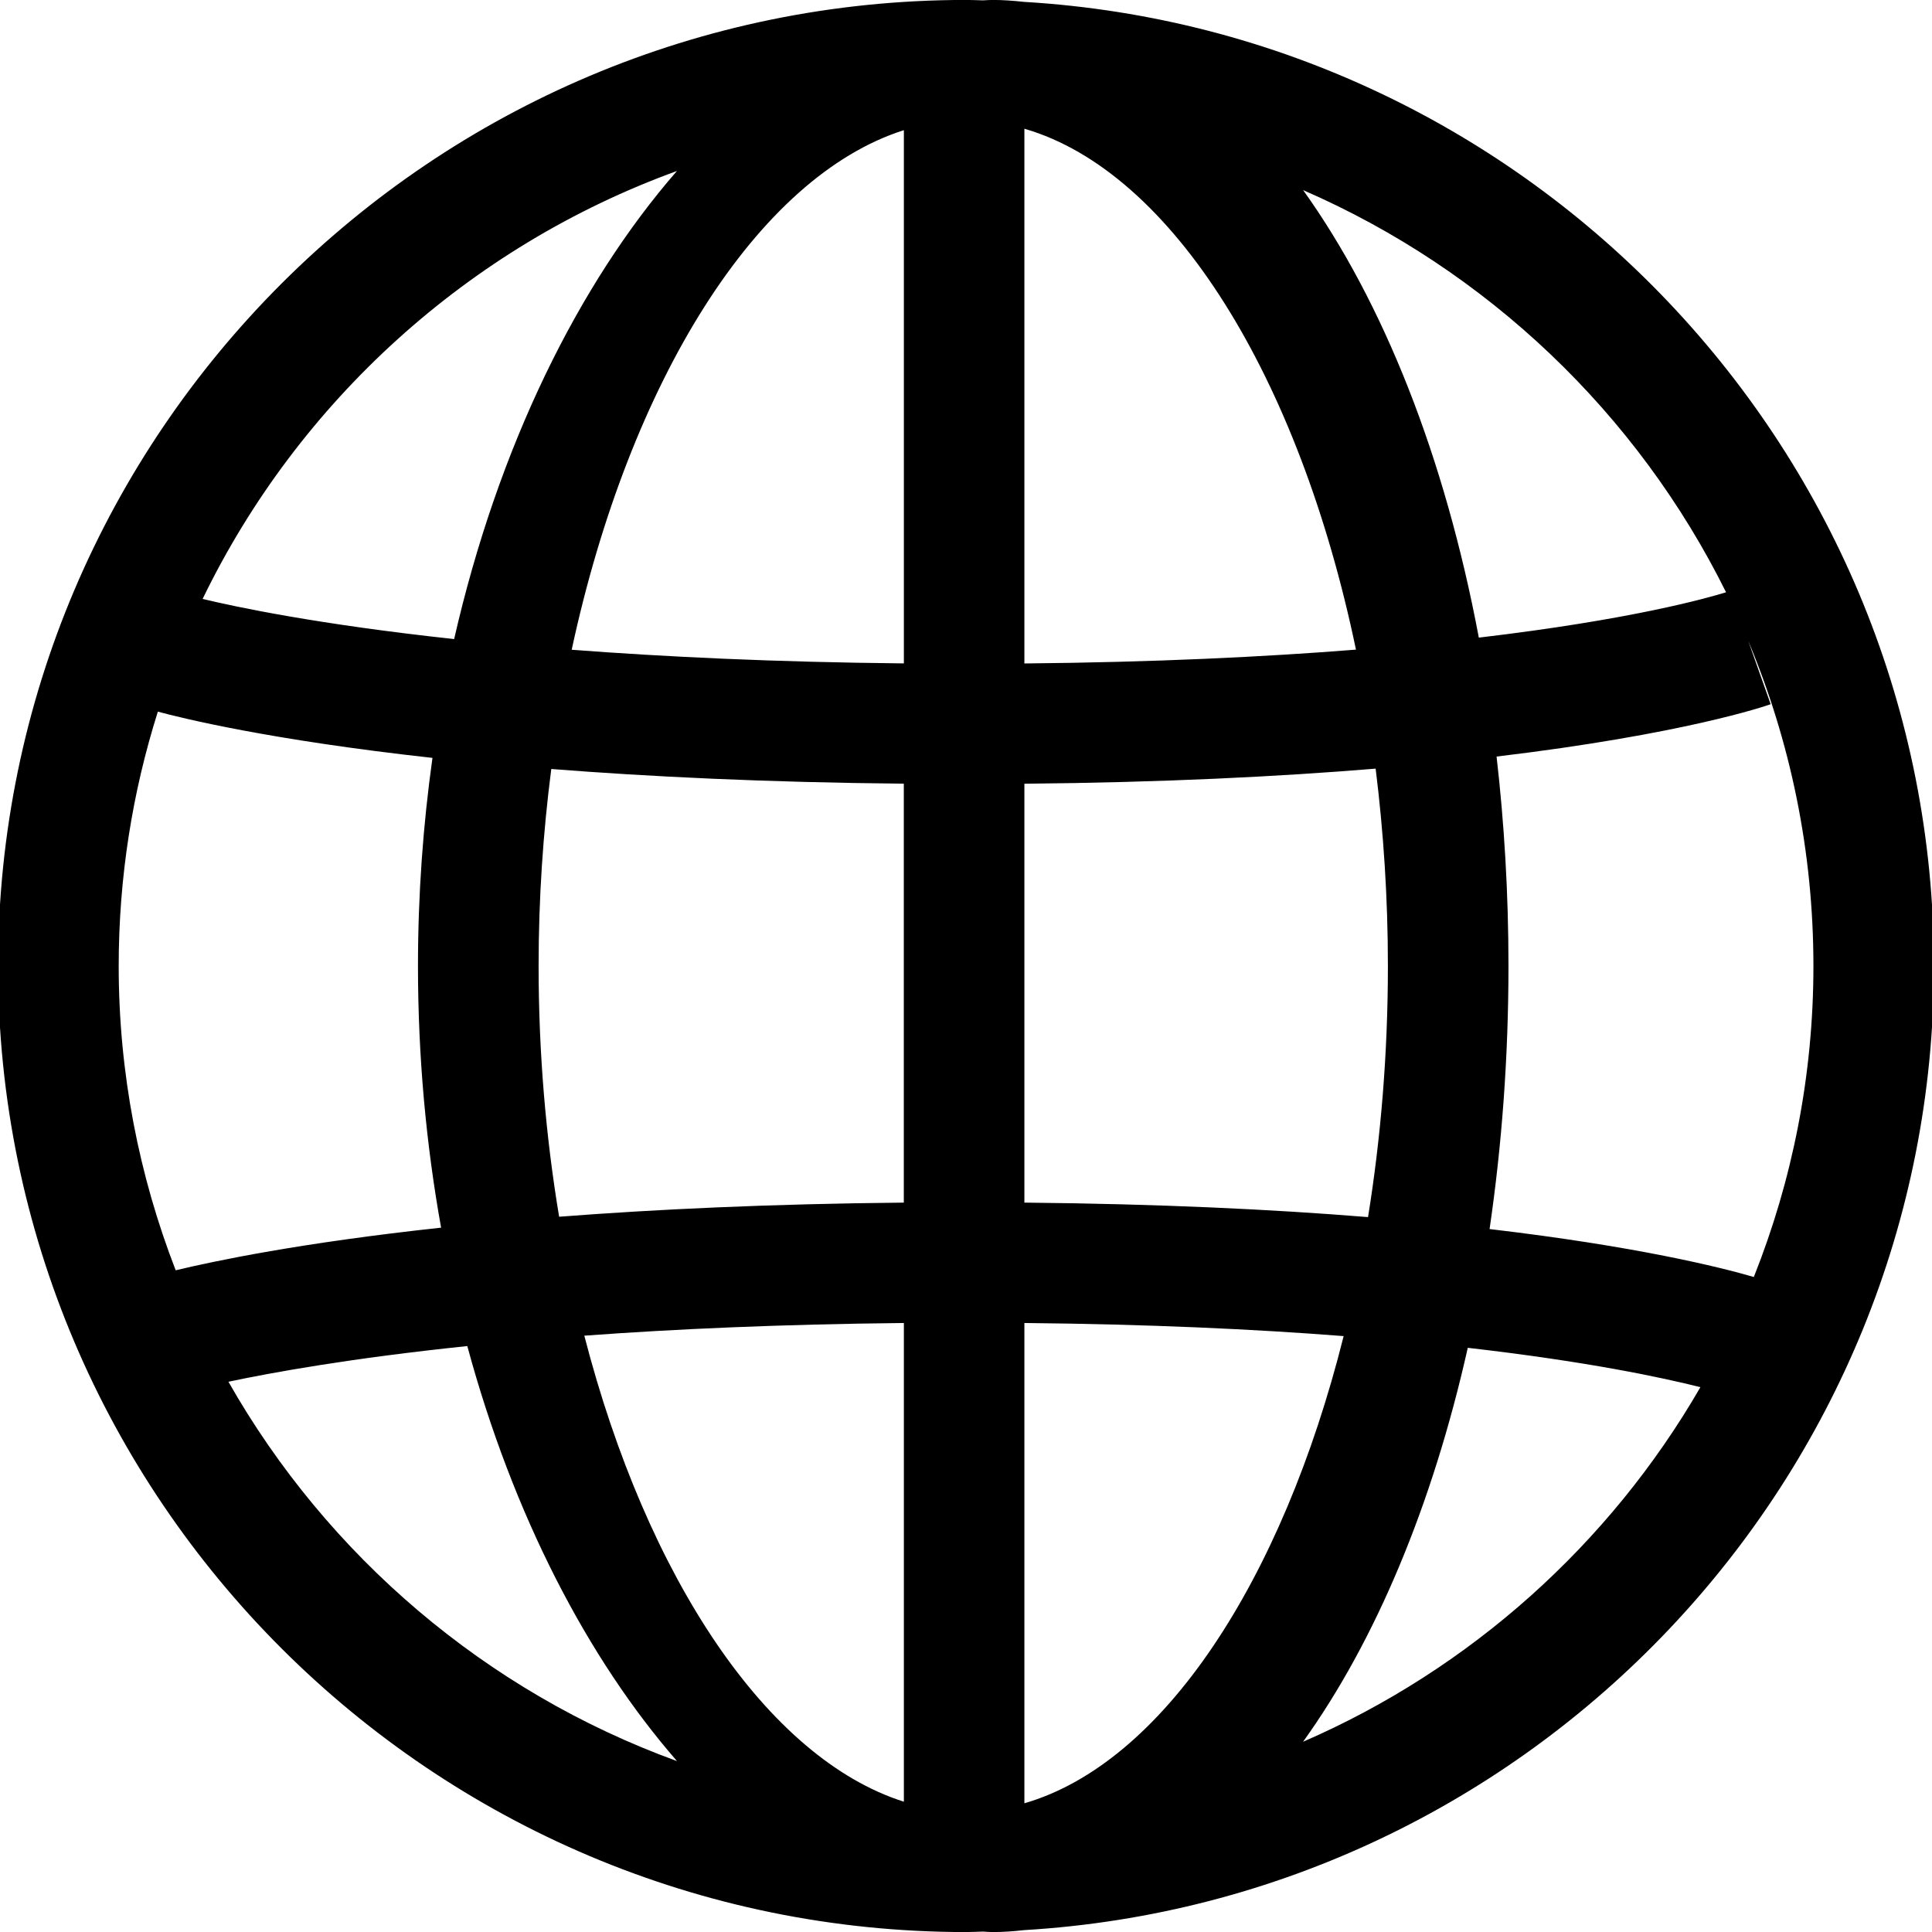
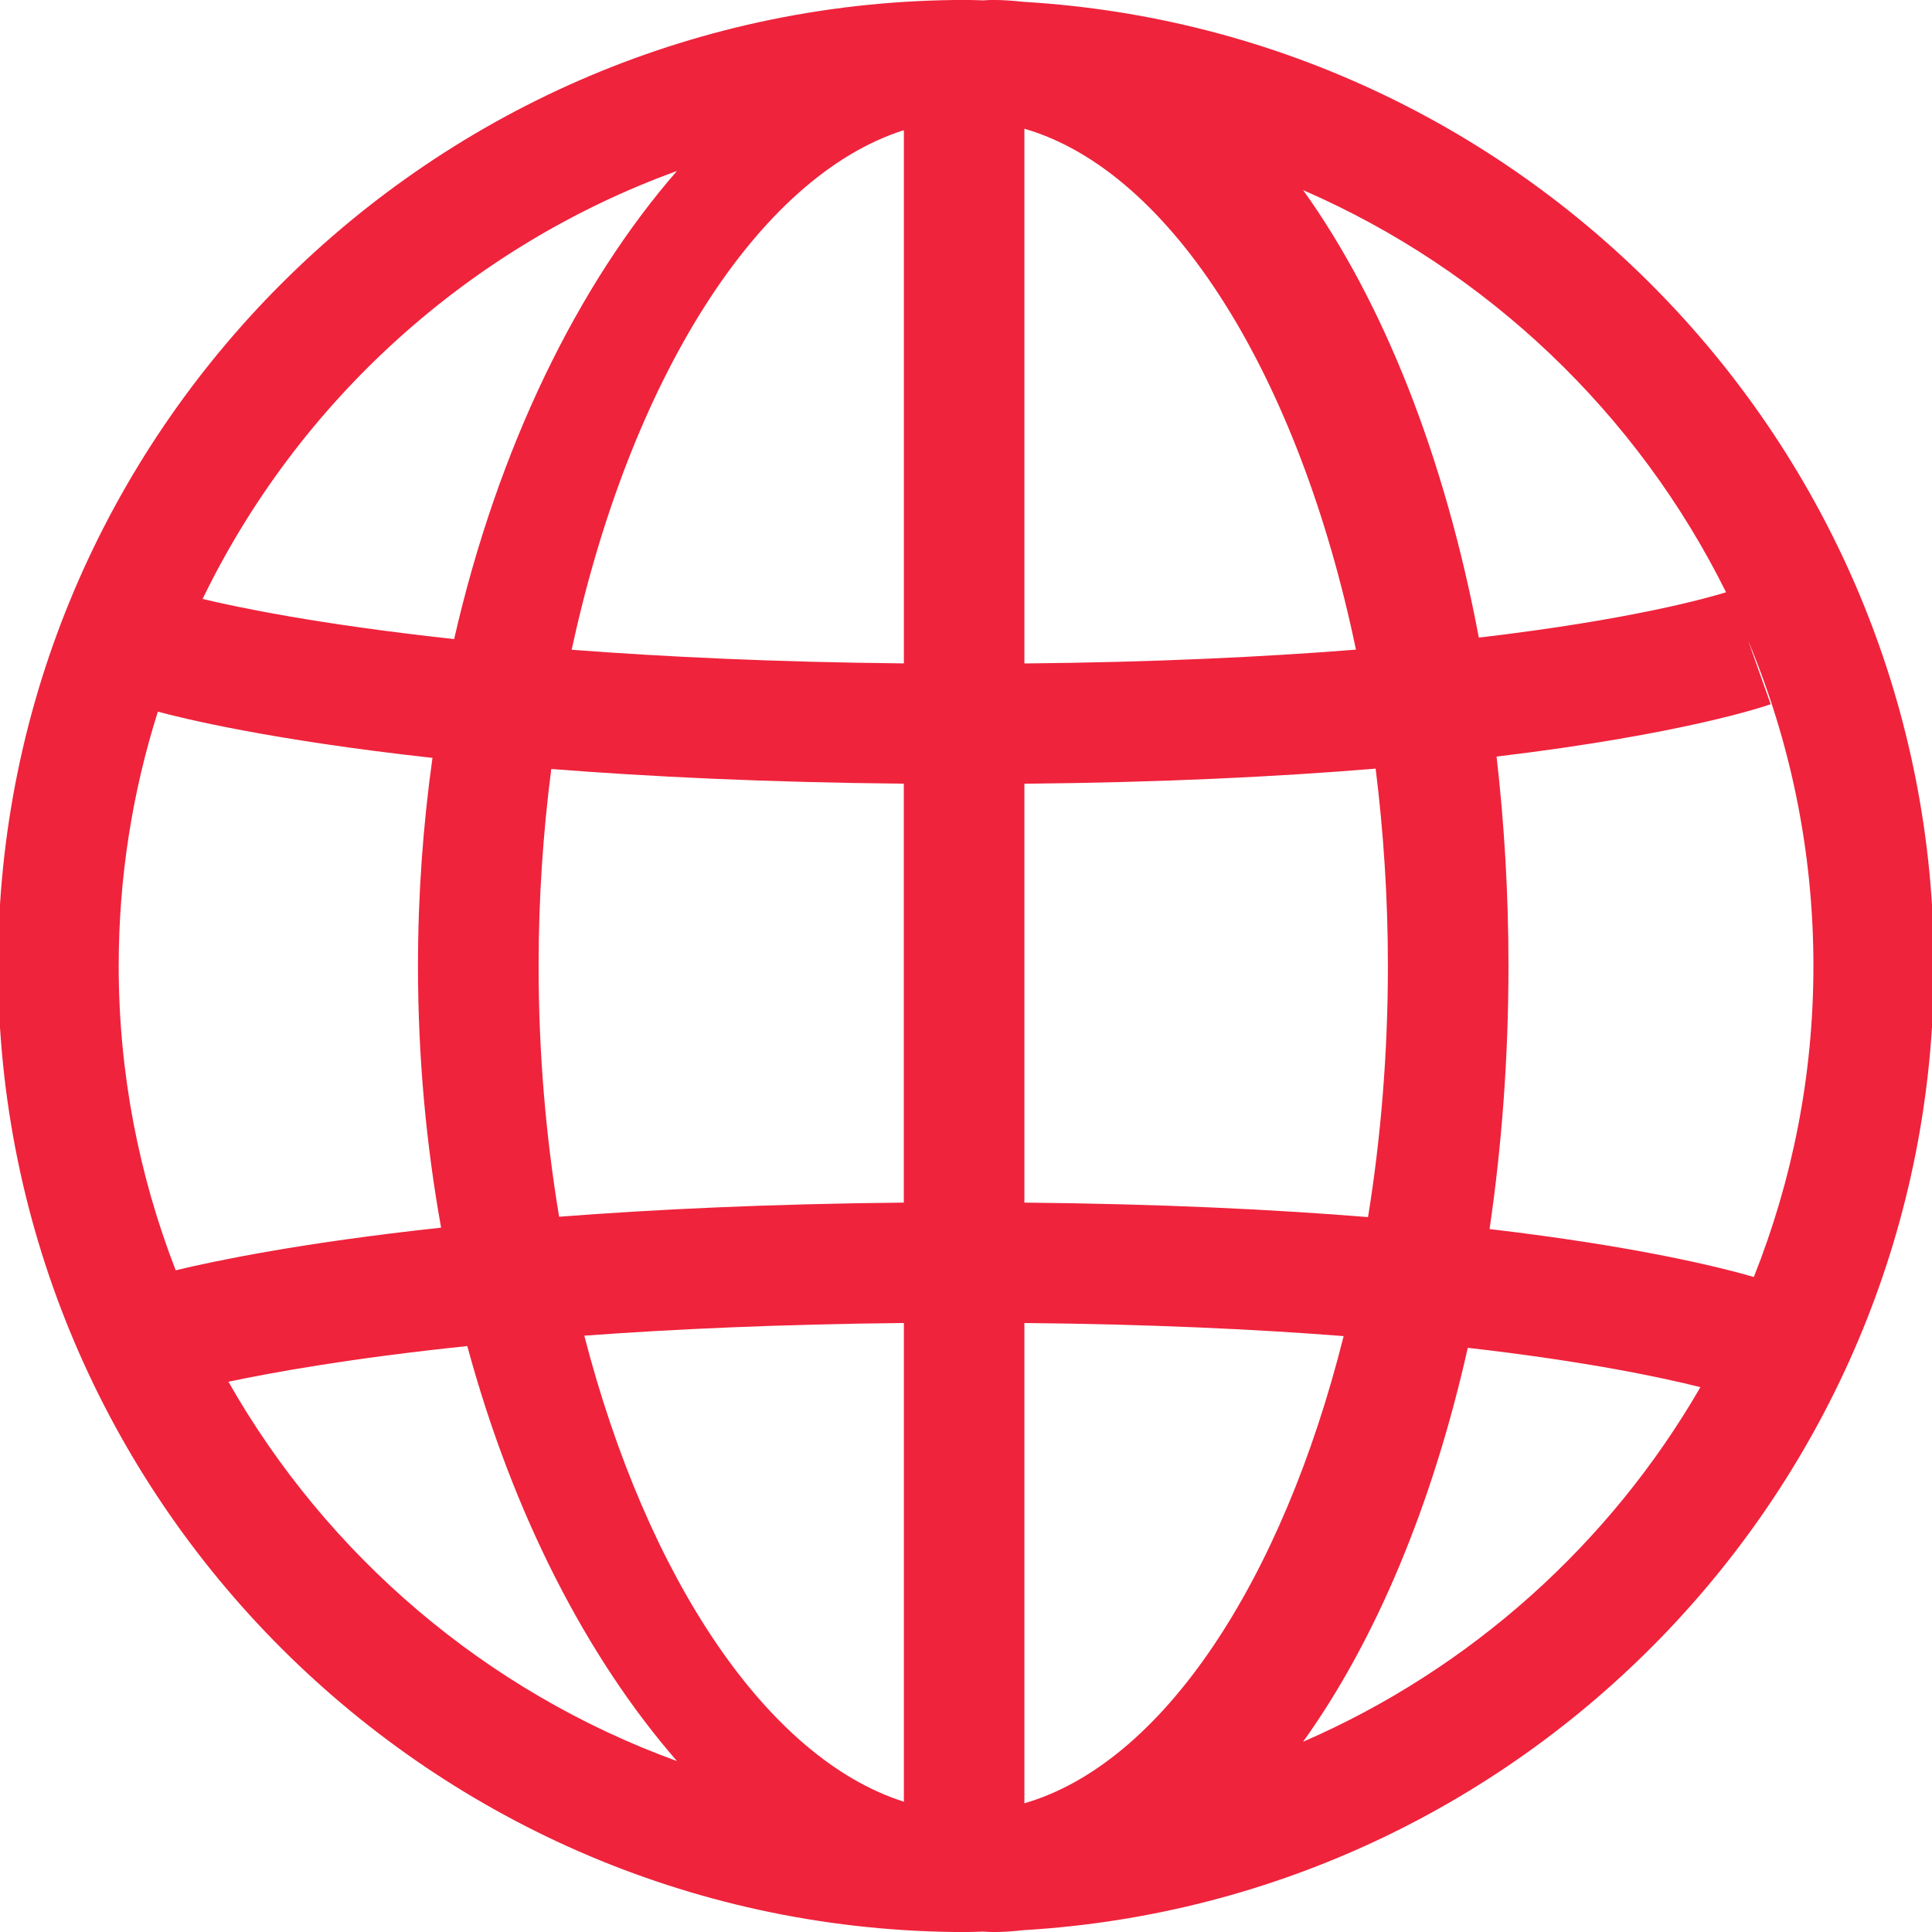
- <svg xmlns="http://www.w3.org/2000/svg" fill="#000000" viewBox="0 0 32 32" version="1.1">
+ <svg xmlns="http://www.w3.org/2000/svg" fill="#ef233c" viewBox="0 0 32 32" version="1.1">
  <g id="SVGRepo_bgCarrier" stroke-width="0" />
  <g id="SVGRepo_tracerCarrier" stroke-linecap="round" stroke-linejoin="round" />
  <g id="SVGRepo_iconCarrier">
    <path d="M32.032 16c0-8.501-6.677-15.472-15.072-15.969-0.173-0.019-0.346-0.032-0.523-0.032-0.052 0-0.104 0.005-0.156 0.007-0.093-0.002-0.186-0.007-0.281-0.007-8.84 0-16.032 7.178-16.032 16.001s7.192 16.001 16.032 16.001c0.094 0 0.188-0.006 0.281-0.008 0.052 0.002 0.104 0.008 0.156 0.008 0.176 0 0.349-0.012 0.523-0.032 8.395-0.497 15.072-7.468 15.072-15.969zM29.049 21.151c-0.551-0.16-1.935-0.507-4.377-0.794 0.202-1.381 0.313-2.84 0.313-4.357 0-1.196-0.069-2.354-0.197-3.469 3.094-0.37 4.45-0.835 4.54-0.867l-0.372-1.050c0.695 1.659 1.080 3.478 1.080 5.386 0 1.818-0.352 3.555-0.987 5.151zM8.921 16c0-1.119 0.074-2.212 0.21-3.263 1.621 0.127 3.561 0.222 5.839 0.243v6.939c-2.219 0.021-4.114 0.111-5.709 0.234-0.22-1.319-0.34-2.715-0.34-4.154zM16.967 2.132c2.452 0.711 4.552 4.115 5.492 8.628-1.512 0.12-3.332 0.209-5.492 0.229v-8.857zM14.971 2.156v8.832c-2.136-0.021-3.965-0.109-5.502-0.226 0.96-4.457 3.076-7.836 5.502-8.606zM14.971 21.913l0 7.929c-2.263-0.718-4.256-3.705-5.293-7.719 1.492-0.11 3.253-0.189 5.292-0.21zM16.967 29.868l-0-7.955c2.061 0.020 3.814 0.102 5.288 0.217-1.019 4.067-3 7.076-5.288 7.738zM16.967 19.92l0-6.939c2.291-0.021 4.218-0.118 5.818-0.25 0.131 1.053 0.203 2.147 0.203 3.268 0 1.442-0.116 2.84-0.329 4.16-1.575-0.128-3.462-0.219-5.692-0.24zM28.588 9.81c-0.302 0.094-1.564 0.453-4.094 0.751-0.564-2.998-1.584-5.561-2.91-7.412 3.048 1.325 5.535 3.697 7.005 6.661zM11.213 2.831c-1.632 1.873-2.963 4.568-3.691 7.754-2.265-0.245-3.623-0.534-4.166-0.665 1.585-3.27 4.407-5.836 7.856-7.088zM2.614 11.787c0.385 0.104 1.841 0.467 4.549 0.766-0.155 1.107-0.24 2.26-0.24 3.447 0 1.509 0.136 2.96 0.383 4.334-2.325 0.251-3.755 0.552-4.396 0.706-0.607-1.566-0.944-3.264-0.944-5.041 0-1.467 0.228-2.883 0.649-4.213zM3.784 22.886c0.727-0.154 2.029-0.39 3.956-0.591 0.759 2.803 1.993 5.175 3.473 6.874-3.16-1.148-5.79-3.398-7.429-6.282v0zM21.583 28.849c1.195-1.665 2.14-3.907 2.728-6.525 1.982 0.227 3.226 0.494 3.853 0.652-1.5 2.596-3.808 4.669-6.581 5.873z" />
  </g>
</svg>
